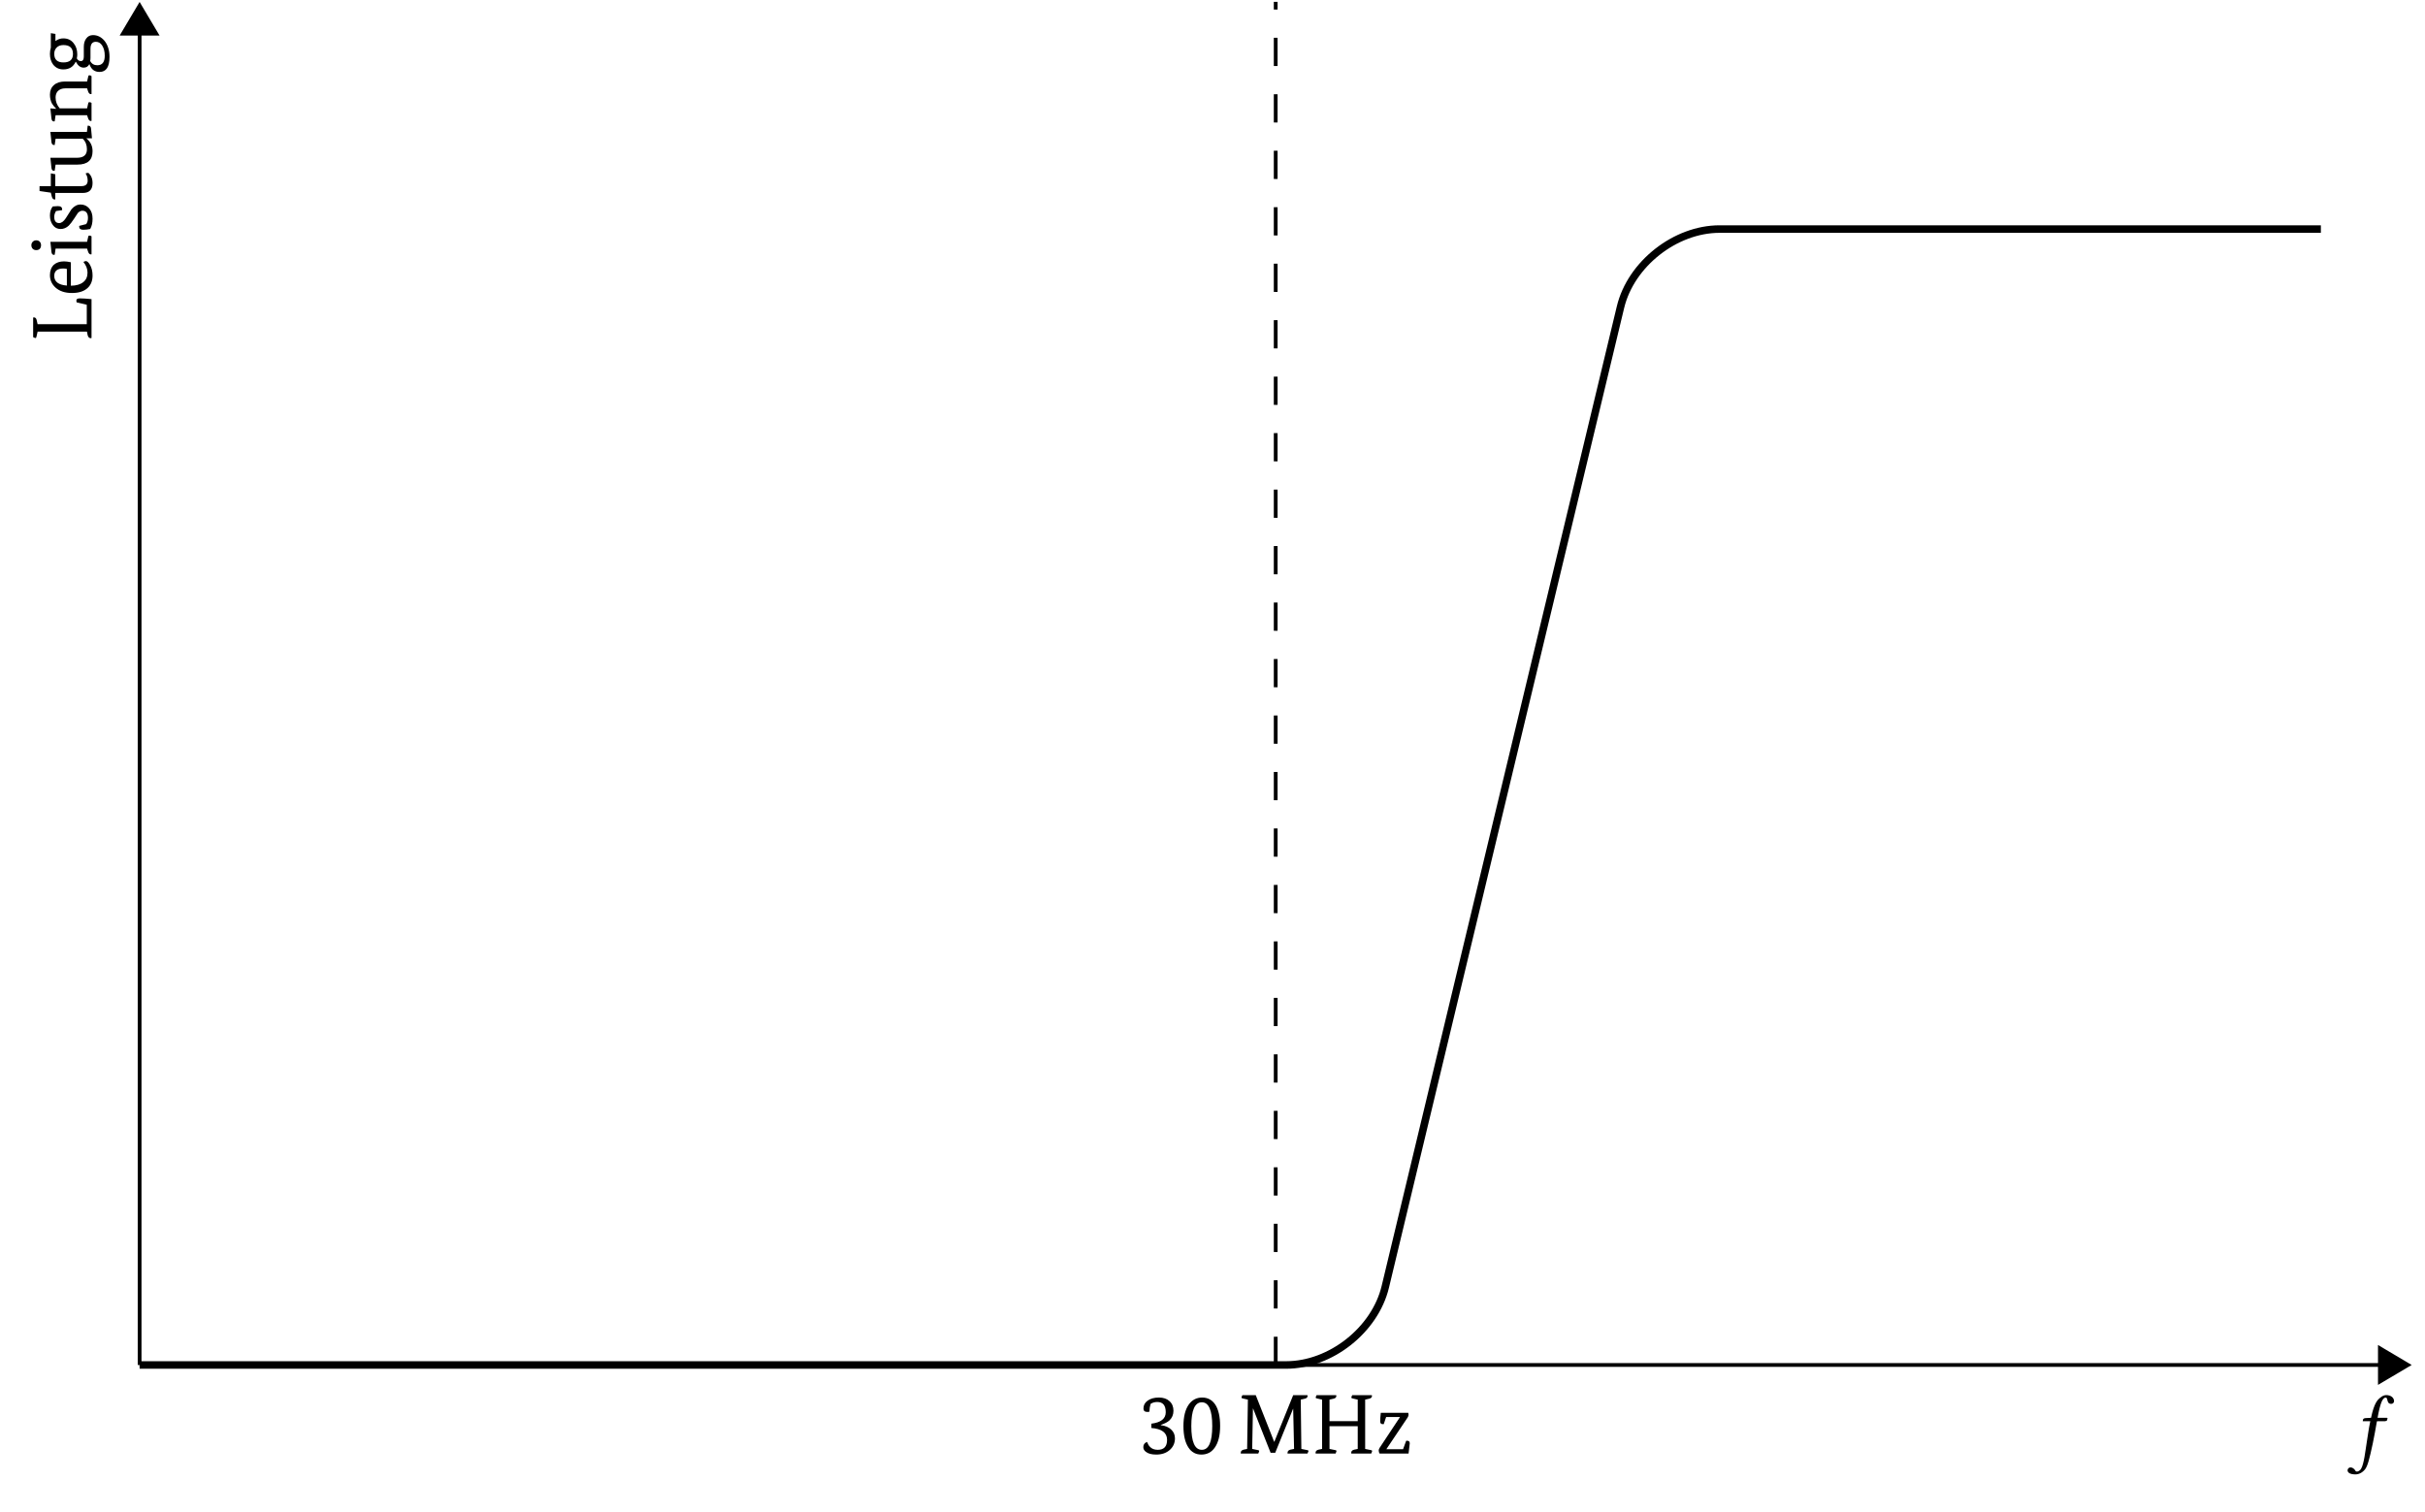
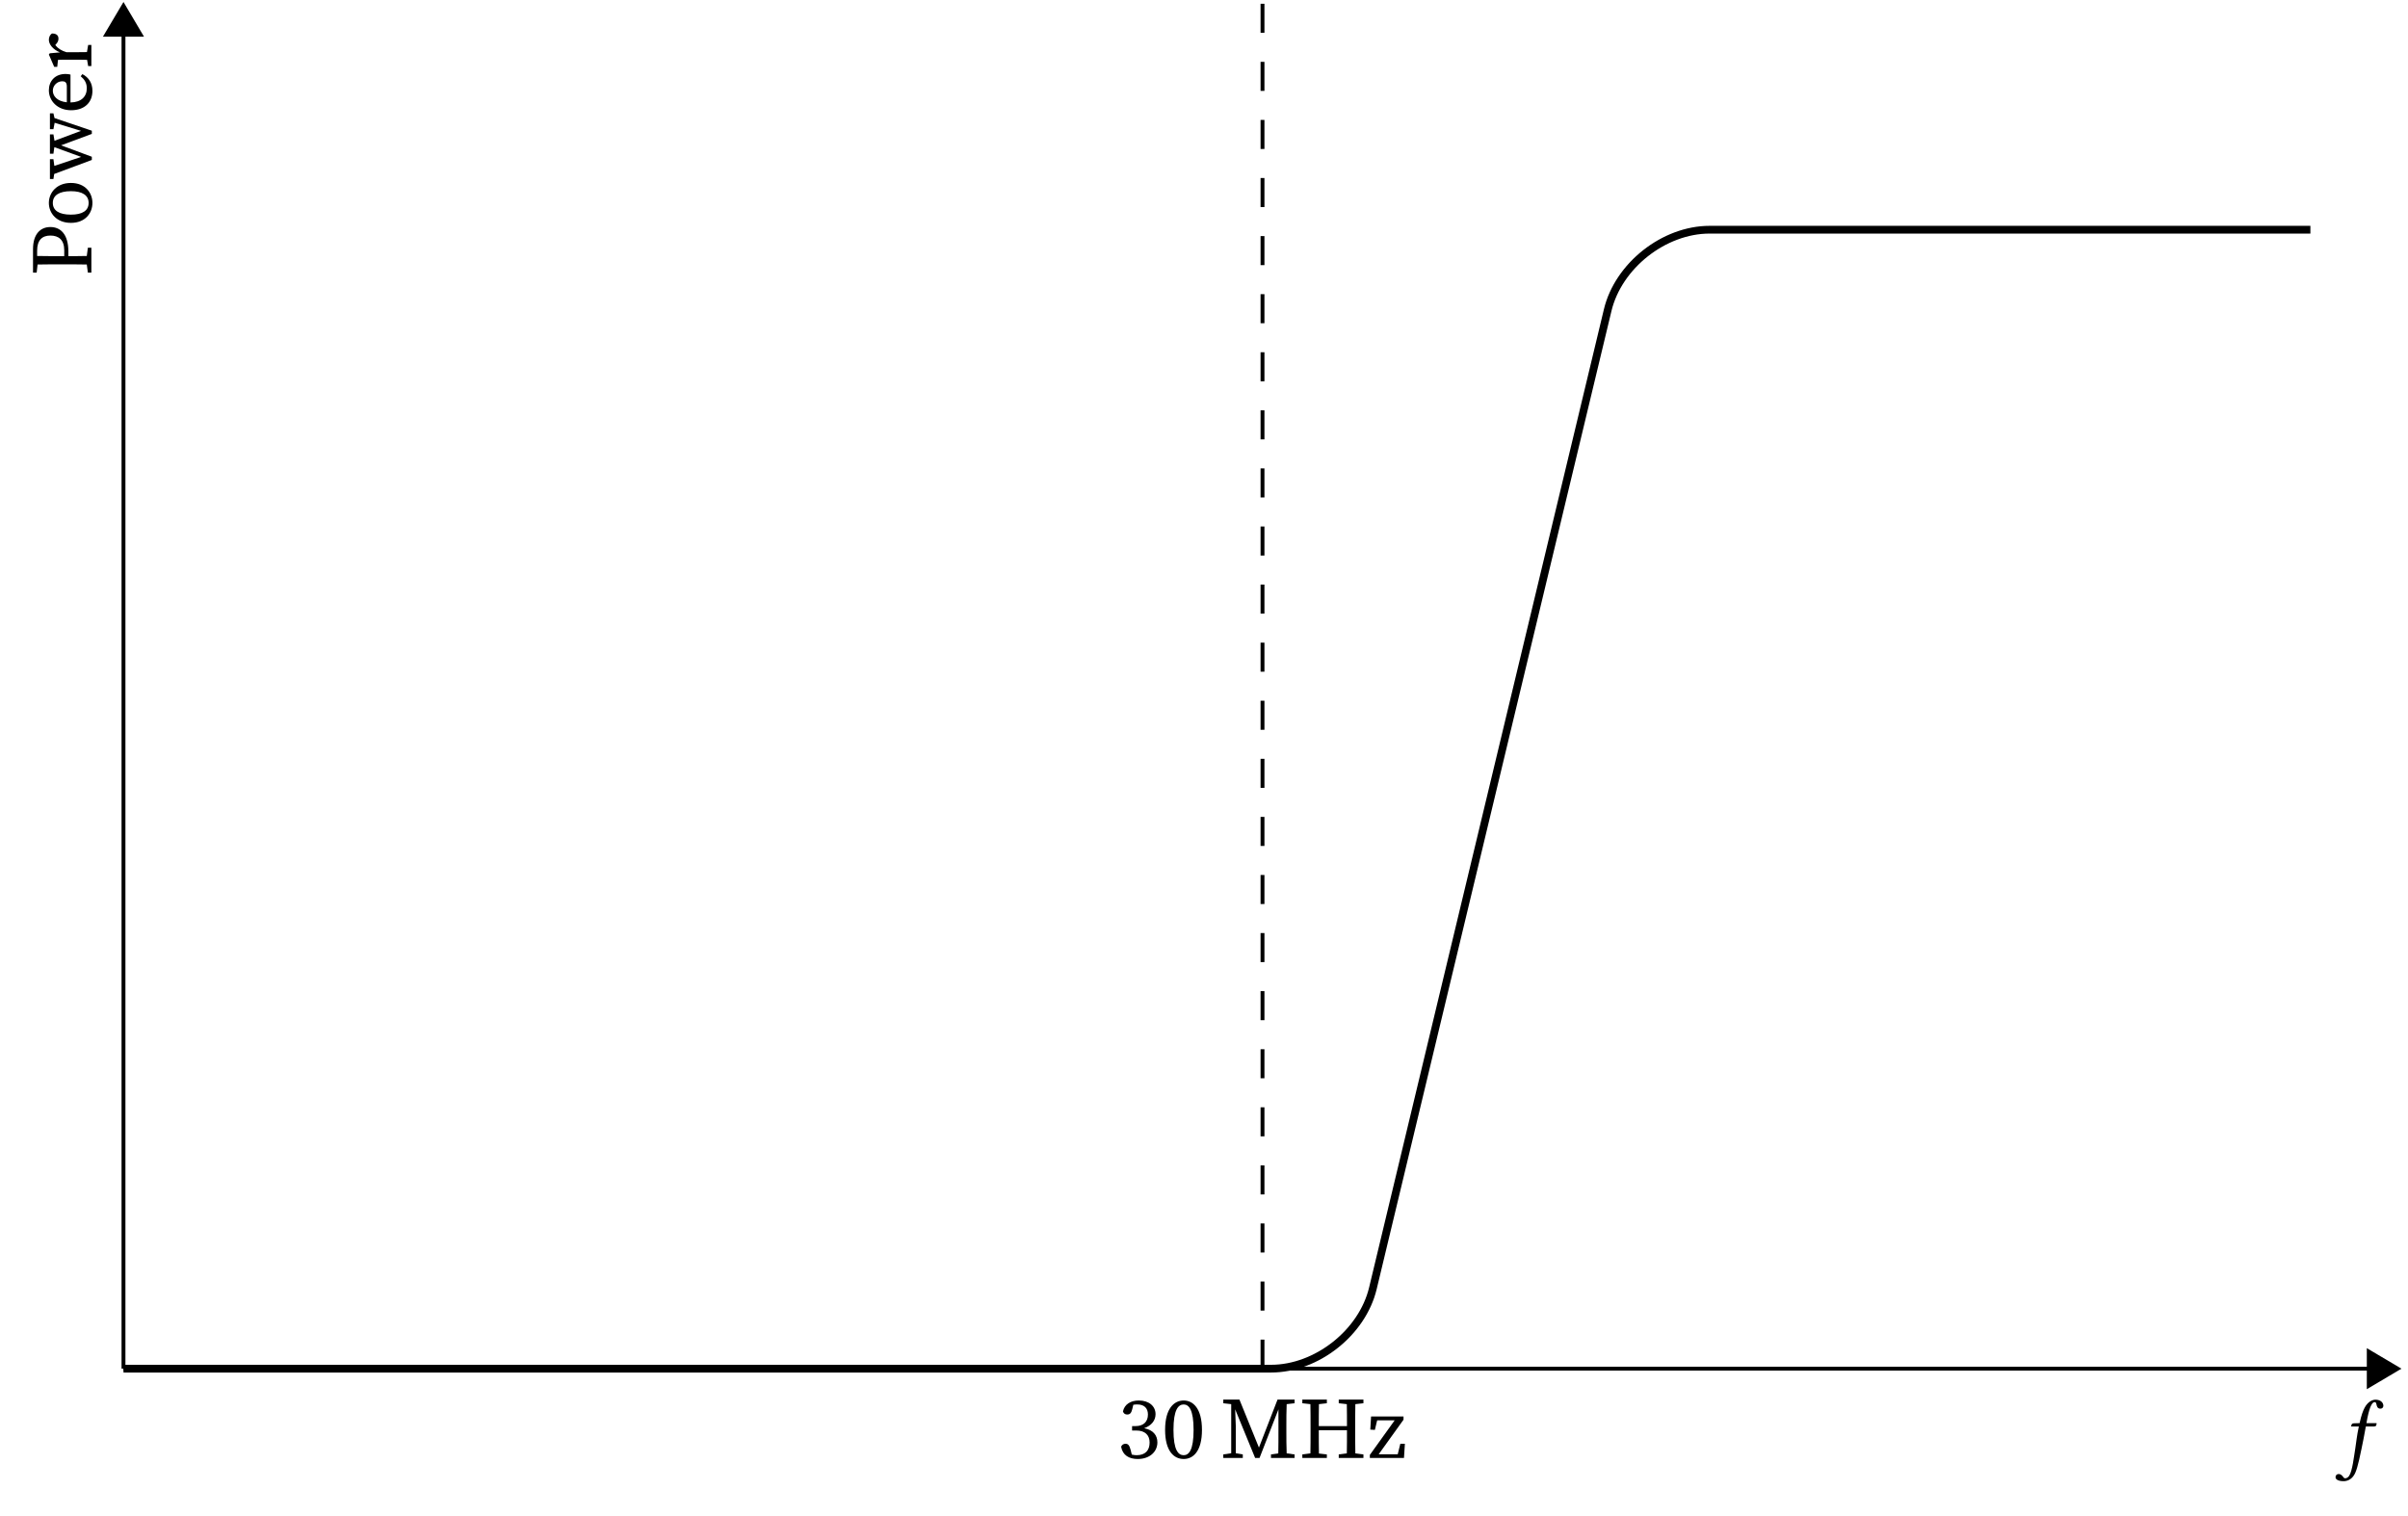
- <svg xmlns="http://www.w3.org/2000/svg" xmlns:xlink="http://www.w3.org/1999/xlink" width="255.118pt" height="159.048pt" viewBox="0 0 255.118 159.048" version="1.2">
+ <svg xmlns="http://www.w3.org/2000/svg" xmlns:xlink="http://www.w3.org/1999/xlink" width="246.947" height="155.442" viewBox="0 0 246.947 155.442">
  <defs>
    <g>
-       <symbol overflow="visible" id="glyph0-0">
-         <path style="stroke:none;" d="M 0 0 L 4.453 0 L 4.453 -6.219 L 0 -6.219 Z M 0.719 -0.453 L 2.234 -2.703 L 3.734 -0.453 Z M 0.453 -5.375 L 1.953 -3.109 L 0.453 -0.844 Z M 2.5 -3.109 L 4.016 -5.375 L 4.016 -0.844 Z M 2.234 -3.516 L 0.719 -5.766 L 3.734 -5.766 Z M 2.234 -3.516 " />
-       </symbol>
-       <symbol overflow="visible" id="glyph0-1">
-         <path style="stroke:none;" d="M 1.578 1.562 C 1.484 1.703 1.297 1.828 1.172 1.828 C 1.047 1.828 1 1.766 0.953 1.672 C 0.875 1.562 0.703 1.391 0.5 1.391 C 0.266 1.391 0.172 1.562 0.172 1.703 C 0.172 1.906 0.391 2.125 1 2.125 C 1.359 2.125 1.75 1.938 2.031 1.562 C 2.281 1.219 2.469 0.531 2.828 -1.156 C 2.969 -1.859 3.109 -2.578 3.234 -3.328 L 3.266 -3.469 L 4.094 -3.469 C 4.172 -3.469 4.312 -3.516 4.328 -3.578 C 4.328 -3.578 4.375 -3.766 4.375 -3.781 C 4.375 -3.797 4.359 -3.828 4.312 -3.828 L 3.328 -3.828 L 3.422 -4.328 C 3.562 -5 3.688 -5.391 3.812 -5.641 C 3.953 -5.891 4.062 -5.953 4.172 -5.953 C 4.297 -5.953 4.312 -5.875 4.359 -5.703 C 4.391 -5.516 4.469 -5.297 4.75 -5.297 C 5 -5.297 5.062 -5.5 5.062 -5.578 C 5.062 -5.906 4.781 -6.219 4.234 -6.219 C 4.047 -6.219 3.812 -6.125 3.641 -5.969 C 3.344 -5.75 2.969 -5.406 2.641 -3.828 L 2.047 -3.797 C 1.891 -3.781 1.812 -3.719 1.797 -3.641 C 1.797 -3.609 1.766 -3.516 1.766 -3.484 C 1.766 -3.469 1.781 -3.469 1.812 -3.469 L 2.562 -3.469 C 2.344 -2.453 2.312 -1.922 2.188 -1.25 C 2.047 -0.406 1.906 1.047 1.578 1.562 Z M 1.578 1.562 " />
-       </symbol>
-       <symbol overflow="visible" id="glyph1-0">
-         <path style="stroke:none;" d="M 0 -0.453 L -6.234 -0.453 L -6.234 -4.797 L 0 -4.797 Z M -0.453 -0.891 L -0.453 -4.344 L -5.797 -4.344 L -5.797 -0.891 Z M -0.453 -0.891 " />
-       </symbol>
-       <symbol overflow="visible" id="glyph1-1">
-         <path style="stroke:none;" d="M 0 -0.422 C -0.02 -0.41 -0.047 -0.406 -0.078 -0.406 C -0.242 -0.406 -0.352 -0.508 -0.406 -0.719 L -0.484 -1.094 L -5.672 -1.094 L -5.797 -0.547 C -5.816 -0.461 -5.848 -0.422 -5.891 -0.422 C -5.941 -0.422 -6.023 -0.453 -6.141 -0.516 L -6.141 -2.578 C -6.117 -2.586 -6.094 -2.594 -6.062 -2.594 C -5.906 -2.594 -5.805 -2.488 -5.766 -2.281 L -5.672 -1.875 L -0.5 -1.875 L -0.5 -3.922 L -1.562 -4.172 C -1.582 -4.223 -1.594 -4.289 -1.594 -4.375 C -1.594 -4.52 -1.473 -4.594 -1.234 -4.594 C -0.93 -4.594 -0.52 -4.566 0 -4.516 Z M 0 -0.422 " />
-       </symbol>
-       <symbol overflow="visible" id="glyph1-2">
-         <path style="stroke:none;" d="M -2.172 -1.156 C -1.609 -1.164 -1.176 -1.289 -0.875 -1.531 C -0.57 -1.77 -0.422 -2.102 -0.422 -2.531 C -0.422 -2.926 -0.562 -3.297 -0.844 -3.641 C -0.801 -3.703 -0.719 -3.738 -0.594 -3.75 C -0.457 -3.75 -0.312 -3.613 -0.156 -3.344 C 0.02 -3.031 0.109 -2.66 0.109 -2.234 C 0.109 -1.691 -0.055 -1.258 -0.391 -0.938 C -0.773 -0.57 -1.332 -0.391 -2.062 -0.391 C -2.789 -0.391 -3.367 -0.582 -3.797 -0.969 C -4.18 -1.32 -4.375 -1.754 -4.375 -2.266 C -4.375 -2.734 -4.238 -3.098 -3.969 -3.359 C -3.695 -3.598 -3.336 -3.719 -2.891 -3.719 C -2.691 -3.719 -2.453 -3.688 -2.172 -3.625 Z M -3.922 -2.188 C -3.922 -1.582 -3.477 -1.242 -2.594 -1.172 L -2.594 -2.922 C -2.707 -2.953 -2.832 -2.969 -2.969 -2.969 C -3.602 -2.969 -3.922 -2.707 -3.922 -2.188 Z M -3.922 -2.188 " />
-       </symbol>
-       <symbol overflow="visible" id="glyph1-3">
-         <path style="stroke:none;" d="M -0.469 -0.906 L -3.781 -0.906 L -3.875 -0.266 C -3.895 -0.254 -3.922 -0.25 -3.953 -0.25 C -4.109 -0.25 -4.195 -0.359 -4.219 -0.578 L -4.328 -1.625 L -0.469 -1.625 L -0.344 -2.172 C -0.332 -2.242 -0.297 -2.281 -0.234 -2.281 C -0.148 -2.281 -0.07 -2.254 0 -2.203 L 0 -0.312 C -0.02 -0.301 -0.039 -0.297 -0.062 -0.297 C -0.195 -0.297 -0.297 -0.391 -0.359 -0.578 Z M -5.812 -0.75 C -5.969 -0.75 -6.094 -0.797 -6.188 -0.891 C -6.281 -0.992 -6.328 -1.117 -6.328 -1.266 C -6.328 -1.41 -6.281 -1.531 -6.188 -1.625 C -6.094 -1.727 -5.969 -1.781 -5.812 -1.781 C -5.656 -1.781 -5.531 -1.727 -5.438 -1.625 C -5.352 -1.531 -5.312 -1.41 -5.312 -1.266 C -5.312 -1.117 -5.352 -0.992 -5.438 -0.891 C -5.531 -0.797 -5.656 -0.75 -5.812 -0.75 Z M -5.812 -0.75 " />
-       </symbol>
-       <symbol overflow="visible" id="glyph1-4">
-         <path style="stroke:none;" d="M -0.562 -1 C -0.438 -1.176 -0.375 -1.391 -0.375 -1.641 C -0.375 -2.148 -0.57 -2.406 -0.969 -2.406 C -1.125 -2.406 -1.281 -2.328 -1.438 -2.172 C -1.52 -2.066 -1.648 -1.867 -1.828 -1.578 C -2.055 -1.234 -2.242 -0.988 -2.391 -0.844 C -2.648 -0.602 -2.938 -0.484 -3.25 -0.484 C -3.594 -0.484 -3.863 -0.617 -4.062 -0.891 C -4.27 -1.16 -4.375 -1.5 -4.375 -1.906 C -4.375 -2.301 -4.273 -2.617 -4.078 -2.859 C -3.848 -2.879 -3.664 -2.891 -3.531 -2.891 C -3.238 -2.891 -3.094 -2.781 -3.094 -2.562 C -3.094 -2.531 -3.094 -2.5 -3.094 -2.469 L -3.734 -2.375 C -3.859 -2.176 -3.922 -1.973 -3.922 -1.766 C -3.922 -1.328 -3.75 -1.109 -3.406 -1.109 C -3.164 -1.109 -2.93 -1.281 -2.703 -1.625 C -2.504 -1.938 -2.305 -2.25 -2.109 -2.562 C -1.828 -2.895 -1.508 -3.062 -1.156 -3.062 C -0.789 -3.062 -0.488 -2.926 -0.25 -2.656 C -0.008 -2.383 0.109 -2.02 0.109 -1.562 C 0.109 -1.125 0.023 -0.766 -0.141 -0.484 C -0.41 -0.43 -0.656 -0.406 -0.875 -0.406 C -1.156 -0.406 -1.297 -0.516 -1.297 -0.734 C -1.297 -0.766 -1.297 -0.789 -1.297 -0.812 Z M -0.562 -1 " />
-       </symbol>
-       <symbol overflow="visible" id="glyph1-5">
-         <path style="stroke:none;" d="M -4.281 -0.859 L -5.469 -1.031 L -5.469 -1.547 L -4.281 -1.547 L -4.281 -2.891 L -3.812 -2.797 L -3.812 -1.547 L -1.062 -1.547 C -0.625 -1.547 -0.406 -1.738 -0.406 -2.125 C -0.406 -2.426 -0.477 -2.676 -0.625 -2.875 C -0.57 -2.914 -0.488 -2.938 -0.375 -2.938 C -0.301 -2.938 -0.211 -2.852 -0.109 -2.688 C 0.035 -2.469 0.109 -2.195 0.109 -1.875 C 0.109 -1.176 -0.234 -0.828 -0.922 -0.828 L -3.812 -0.828 L -3.812 -0.156 C -3.832 -0.145 -3.852 -0.141 -3.875 -0.141 C -4.02 -0.141 -4.117 -0.234 -4.172 -0.422 Z M -4.281 -0.859 " />
-       </symbol>
-       <symbol overflow="visible" id="glyph1-6">
-         <path style="stroke:none;" d="M -3.781 -0.781 L -3.875 -0.141 C -3.895 -0.129 -3.922 -0.125 -3.953 -0.125 C -4.109 -0.125 -4.195 -0.234 -4.219 -0.453 L -4.328 -1.5 L -1.531 -1.5 C -0.832 -1.5 -0.484 -1.797 -0.484 -2.391 C -0.484 -2.848 -0.629 -3.219 -0.922 -3.5 L -3.781 -3.5 L -3.875 -2.844 C -3.895 -2.844 -3.922 -2.844 -3.953 -2.844 C -4.109 -2.844 -4.195 -2.953 -4.219 -3.172 L -4.328 -4.219 L -0.484 -4.219 L -0.406 -4.875 C -0.375 -4.875 -0.348 -4.875 -0.328 -4.875 C -0.16 -4.875 -0.066 -4.766 -0.047 -4.547 L 0.047 -3.547 L -0.531 -3.547 L -0.531 -3.531 C -0.102 -3.188 0.109 -2.738 0.109 -2.188 C 0.109 -1.25 -0.422 -0.781 -1.484 -0.781 Z M -3.781 -0.781 " />
-       </symbol>
-       <symbol overflow="visible" id="glyph1-7">
-         <path style="stroke:none;" d="M -0.469 -0.906 L -3.781 -0.906 L -3.875 -0.266 C -3.895 -0.254 -3.922 -0.25 -3.953 -0.25 C -4.109 -0.25 -4.195 -0.359 -4.219 -0.578 L -4.328 -1.625 L -3.734 -1.578 L -3.734 -1.609 C -3.93 -1.805 -4.07 -1.977 -4.156 -2.125 C -4.301 -2.395 -4.375 -2.711 -4.375 -3.078 C -4.375 -3.504 -4.234 -3.836 -3.953 -4.078 C -3.68 -4.328 -3.289 -4.453 -2.781 -4.453 L -0.469 -4.453 L -0.344 -4.984 C -0.332 -5.066 -0.297 -5.109 -0.234 -5.109 C -0.148 -5.109 -0.07 -5.078 0 -5.016 L 0 -3.141 C -0.02 -3.129 -0.039 -3.125 -0.062 -3.125 C -0.195 -3.125 -0.297 -3.219 -0.359 -3.406 L -0.469 -3.734 L -2.75 -3.734 C -3.102 -3.734 -3.375 -3.629 -3.562 -3.422 C -3.707 -3.254 -3.781 -3.035 -3.781 -2.766 C -3.781 -2.336 -3.633 -1.957 -3.344 -1.625 L -0.469 -1.625 L -0.344 -2.172 C -0.332 -2.242 -0.297 -2.281 -0.234 -2.281 C -0.148 -2.281 -0.07 -2.254 0 -2.203 L 0 -0.312 C -0.02 -0.301 -0.039 -0.297 -0.062 -0.297 C -0.195 -0.297 -0.297 -0.391 -0.359 -0.578 Z M -0.469 -0.906 " />
-       </symbol>
-       <symbol overflow="visible" id="glyph1-8">
-         <path style="stroke:none;" d="M -2.969 -0.484 C -3.406 -0.484 -3.758 -0.648 -4.031 -0.984 C -4.258 -1.285 -4.375 -1.66 -4.375 -2.109 C -4.375 -2.348 -4.344 -2.57 -4.281 -2.781 L -4.281 -4.297 L -3.797 -4.219 L -3.797 -3.469 C -3.547 -3.656 -3.27 -3.75 -2.969 -3.75 C -2.508 -3.75 -2.148 -3.582 -1.891 -3.25 C -1.629 -2.938 -1.5 -2.539 -1.5 -2.062 C -1.5 -1.926 -1.516 -1.785 -1.547 -1.641 C -1.441 -1.453 -1.301 -1.359 -1.125 -1.359 C -0.914 -1.359 -0.812 -1.516 -0.812 -1.828 L -0.812 -2.844 C -0.812 -3.227 -0.723 -3.531 -0.547 -3.75 C -0.379 -3.977 -0.145 -4.094 0.156 -4.094 C 0.625 -4.094 1.023 -3.895 1.359 -3.5 C 1.711 -3.062 1.891 -2.492 1.891 -1.797 C 1.891 -0.742 1.539 -0.219 0.844 -0.219 C 0.32 -0.219 -0.031 -0.488 -0.219 -1.031 L -0.234 -1.031 C -0.359 -0.789 -0.555 -0.672 -0.828 -0.672 C -1.16 -0.672 -1.43 -0.875 -1.641 -1.281 L -1.672 -1.281 C -1.922 -0.75 -2.352 -0.484 -2.969 -0.484 Z M -1.953 -2.109 C -1.953 -2.734 -2.285 -3.047 -2.953 -3.047 C -3.266 -3.047 -3.504 -2.957 -3.672 -2.781 C -3.836 -2.613 -3.922 -2.395 -3.922 -2.125 C -3.922 -1.52 -3.598 -1.219 -2.953 -1.219 C -2.285 -1.219 -1.953 -1.516 -1.953 -2.109 Z M -0.109 -1.719 C -0.109 -1.594 -0.117 -1.477 -0.141 -1.375 C 0.016 -1.07 0.266 -0.922 0.609 -0.922 C 1.129 -0.922 1.391 -1.254 1.391 -1.922 C 1.391 -2.367 1.297 -2.734 1.109 -3.016 C 0.941 -3.266 0.723 -3.391 0.453 -3.391 C 0.078 -3.391 -0.109 -3.145 -0.109 -2.656 Z M -0.109 -1.719 " />
-       </symbol>
-       <symbol overflow="visible" id="glyph2-0">
-         <path style="stroke:none;" d="M 0.453 0 L 0.453 -6.234 L 4.797 -6.234 L 4.797 0 Z M 0.891 -0.453 L 4.344 -0.453 L 4.344 -5.797 L 0.891 -5.797 Z M 0.891 -0.453 " />
-       </symbol>
-       <symbol overflow="visible" id="glyph2-1">
-         <path style="stroke:none;" d="M 1.375 -3.141 C 2.383 -3.266 2.891 -3.664 2.891 -4.344 C 2.891 -5.062 2.594 -5.422 2 -5.422 C 1.719 -5.422 1.484 -5.352 1.297 -5.219 C 1.223 -4.977 1.18 -4.707 1.172 -4.406 C 1.098 -4.383 1.031 -4.375 0.969 -4.375 C 0.688 -4.375 0.547 -4.492 0.547 -4.734 C 0.547 -5.078 0.691 -5.352 0.984 -5.562 C 1.285 -5.781 1.68 -5.891 2.172 -5.891 C 2.641 -5.891 3.008 -5.766 3.281 -5.516 C 3.562 -5.266 3.703 -4.926 3.703 -4.5 C 3.703 -4.094 3.562 -3.754 3.281 -3.484 C 3.082 -3.305 2.781 -3.148 2.375 -3.016 L 2.375 -2.984 C 2.852 -2.922 3.219 -2.766 3.469 -2.516 C 3.727 -2.273 3.859 -1.969 3.859 -1.594 C 3.859 -1.102 3.676 -0.695 3.312 -0.375 C 2.945 -0.051 2.473 0.109 1.891 0.109 C 1.41 0.109 1.051 0.016 0.812 -0.172 C 0.625 -0.305 0.531 -0.473 0.531 -0.672 C 0.531 -0.941 0.66 -1.125 0.922 -1.219 C 1.016 -0.988 1.113 -0.82 1.219 -0.719 C 1.414 -0.5 1.691 -0.391 2.047 -0.391 C 2.703 -0.391 3.031 -0.738 3.031 -1.438 C 3.031 -2.188 2.477 -2.602 1.375 -2.688 Z M 1.375 -3.141 " />
-       </symbol>
-       <symbol overflow="visible" id="glyph2-2">
-         <path style="stroke:none;" d="M 2.234 -0.391 C 2.961 -0.391 3.328 -1.223 3.328 -2.891 C 3.328 -4.555 2.961 -5.391 2.234 -5.391 C 1.492 -5.391 1.125 -4.555 1.125 -2.891 C 1.125 -1.223 1.492 -0.391 2.234 -0.391 Z M 2.188 0.109 C 1.602 0.109 1.148 -0.133 0.828 -0.625 C 0.473 -1.156 0.297 -1.91 0.297 -2.891 C 0.297 -3.867 0.484 -4.625 0.859 -5.156 C 1.211 -5.645 1.68 -5.891 2.266 -5.891 C 2.848 -5.891 3.305 -5.645 3.641 -5.156 C 3.984 -4.633 4.156 -3.879 4.156 -2.891 C 4.156 -1.91 3.969 -1.156 3.594 -0.625 C 3.25 -0.133 2.781 0.109 2.188 0.109 Z M 2.188 0.109 " />
-       </symbol>
-       <symbol overflow="visible" id="glyph2-3">
-         <path style="stroke:none;" d="M 6 -0.484 L 5.906 -4.703 L 5.891 -4.703 L 4.016 -0.078 L 3.531 -0.078 L 1.688 -4.734 L 1.672 -4.734 L 1.594 -0.484 L 2.203 -0.359 C 2.285 -0.348 2.328 -0.316 2.328 -0.266 C 2.328 -0.234 2.297 -0.145 2.234 0 L 0.391 0 C 0.391 -0.02 0.391 -0.047 0.391 -0.078 C 0.391 -0.242 0.488 -0.352 0.688 -0.406 L 1.062 -0.484 L 1.141 -5.672 L 0.594 -5.797 C 0.508 -5.816 0.469 -5.848 0.469 -5.891 C 0.469 -5.941 0.5 -6.023 0.562 -6.141 L 1.969 -6.141 L 3.906 -1.234 L 3.922 -1.234 L 5.906 -6.141 L 7.406 -6.141 C 7.414 -6.117 7.422 -6.094 7.422 -6.062 C 7.422 -5.906 7.316 -5.805 7.109 -5.766 L 6.703 -5.672 L 6.766 -0.484 L 7.391 -0.359 C 7.473 -0.348 7.516 -0.316 7.516 -0.266 C 7.516 -0.234 7.477 -0.145 7.406 0 L 5.312 0 C 5.312 -0.02 5.312 -0.047 5.312 -0.078 C 5.312 -0.242 5.41 -0.352 5.609 -0.406 Z M 6 -0.484 " />
-       </symbol>
-       <symbol overflow="visible" id="glyph2-4">
-         <path style="stroke:none;" d="M 2.578 -6.141 C 2.586 -6.117 2.594 -6.094 2.594 -6.062 C 2.594 -5.906 2.488 -5.805 2.281 -5.766 L 1.875 -5.672 L 1.875 -3.406 L 4.844 -3.406 L 4.844 -5.672 L 4.297 -5.797 C 4.211 -5.816 4.172 -5.848 4.172 -5.891 C 4.172 -5.941 4.203 -6.023 4.266 -6.141 L 6.328 -6.141 C 6.336 -6.117 6.344 -6.094 6.344 -6.062 C 6.344 -5.906 6.238 -5.805 6.031 -5.766 L 5.625 -5.672 L 5.625 -0.484 L 6.234 -0.359 C 6.316 -0.348 6.359 -0.316 6.359 -0.266 C 6.359 -0.234 6.328 -0.145 6.266 0 L 4.172 0 C 4.16 -0.02 4.156 -0.047 4.156 -0.078 C 4.156 -0.242 4.258 -0.352 4.469 -0.406 L 4.844 -0.484 L 4.844 -2.875 L 1.875 -2.875 L 1.875 -0.484 L 2.484 -0.359 C 2.566 -0.348 2.609 -0.316 2.609 -0.266 C 2.609 -0.234 2.578 -0.145 2.516 0 L 0.422 0 C 0.41 -0.02 0.406 -0.047 0.406 -0.078 C 0.406 -0.242 0.508 -0.352 0.719 -0.406 L 1.094 -0.484 L 1.094 -5.672 L 0.547 -5.797 C 0.461 -5.816 0.422 -5.848 0.422 -5.891 C 0.422 -5.941 0.453 -6.023 0.516 -6.141 Z M 2.578 -6.141 " />
-       </symbol>
-       <symbol overflow="visible" id="glyph2-5">
-         <path style="stroke:none;" d="M 0.469 -3.391 C 0.469 -3.609 0.488 -3.906 0.531 -4.281 L 3.422 -4.281 C 3.441 -4.219 3.453 -4.156 3.453 -4.094 C 3.453 -4 3.422 -3.898 3.359 -3.797 L 1.125 -0.469 L 1.125 -0.453 L 2.875 -0.453 L 3.203 -1.344 C 3.254 -1.344 3.297 -1.344 3.328 -1.344 C 3.492 -1.344 3.578 -1.25 3.578 -1.062 C 3.578 -1.008 3.535 -0.656 3.453 0 L 0.406 0 C 0.344 -0.094 0.312 -0.203 0.312 -0.328 C 0.312 -0.41 0.344 -0.5 0.406 -0.594 L 2.547 -3.828 L 2.547 -3.844 L 1.094 -3.844 L 0.844 -3.094 C 0.789 -3.094 0.75 -3.094 0.719 -3.094 C 0.551 -3.094 0.469 -3.191 0.469 -3.391 Z M 0.469 -3.391 " />
-       </symbol>
+       <g id="glyph-0-0">
+         <path d="M 1.578 1.562 C 1.484 1.719 1.312 1.828 1.172 1.828 C 1.047 1.828 1.016 1.766 0.953 1.688 C 0.875 1.562 0.703 1.391 0.516 1.391 C 0.266 1.391 0.172 1.562 0.172 1.719 C 0.172 1.906 0.391 2.125 1 2.125 C 1.375 2.125 1.766 1.953 2.031 1.562 C 2.281 1.219 2.484 0.531 2.828 -1.156 C 2.969 -1.859 3.125 -2.578 3.25 -3.328 L 3.281 -3.484 L 4.109 -3.484 C 4.188 -3.484 4.328 -3.516 4.344 -3.594 C 4.344 -3.594 4.391 -3.781 4.391 -3.797 C 4.391 -3.812 4.375 -3.828 4.328 -3.828 L 3.344 -3.828 L 3.438 -4.344 C 3.578 -5.016 3.703 -5.422 3.828 -5.656 C 3.953 -5.906 4.078 -5.984 4.188 -5.984 C 4.312 -5.984 4.328 -5.906 4.375 -5.734 C 4.406 -5.547 4.484 -5.312 4.766 -5.312 C 5.016 -5.312 5.078 -5.516 5.078 -5.594 C 5.078 -5.938 4.797 -6.234 4.25 -6.234 C 4.062 -6.234 3.828 -6.141 3.641 -6 C 3.359 -5.766 2.984 -5.422 2.641 -3.828 L 2.062 -3.812 C 1.891 -3.797 1.828 -3.734 1.812 -3.656 C 1.797 -3.625 1.766 -3.516 1.766 -3.5 C 1.766 -3.484 1.781 -3.484 1.812 -3.484 L 2.562 -3.484 C 2.344 -2.469 2.312 -1.938 2.203 -1.266 C 2.062 -0.406 1.906 1.047 1.578 1.562 Z M 1.578 1.562 " />
+       </g>
+       <g id="glyph-1-0">
+         <path d="M -2.766 -1.234 C -2 -1.234 -1.219 -1.234 -0.469 -1.219 L -0.359 -0.391 L 0 -0.391 L 0 -2.938 L -0.359 -2.938 L -0.469 -2.094 C -1.109 -2.078 -1.719 -2.078 -2.359 -2.078 L -2.359 -2.547 C -2.359 -4.375 -3.203 -5.062 -4.203 -5.062 C -5.25 -5.062 -5.984 -4.312 -5.984 -2.797 L -5.984 -0.391 L -5.609 -0.391 L -5.516 -1.219 C -4.75 -1.234 -3.984 -1.234 -3.203 -1.234 Z M -5.562 -2.641 C -5.562 -3.703 -5.062 -4.188 -4.203 -4.188 C -3.359 -4.188 -2.781 -3.75 -2.781 -2.672 L -2.781 -2.078 L -3.203 -2.078 C -4 -2.078 -4.797 -2.078 -5.562 -2.094 Z M -5.562 -2.641 " />
+       </g>
+       <g id="glyph-1-1">
+         <path d="M 0.109 -2.453 C 0.109 -3.484 -0.625 -4.5 -2.094 -4.5 C -3.578 -4.5 -4.359 -3.484 -4.359 -2.453 C -4.359 -1.406 -3.578 -0.406 -2.094 -0.406 C -0.625 -0.406 0.109 -1.406 0.109 -2.453 Z M -0.281 -2.453 C -0.281 -1.672 -0.906 -1.25 -2.094 -1.25 C -3.312 -1.25 -3.953 -1.672 -3.953 -2.453 C -3.953 -3.219 -3.312 -3.656 -2.094 -3.656 C -0.906 -3.656 -0.281 -3.219 -0.281 -2.453 Z M -0.281 -2.453 " />
+       </g>
+       <g id="glyph-1-2">
+         <path d="M -3.891 -5.109 L -3.766 -5.766 L -1.062 -4.938 L -3.781 -3.922 L -3.891 -4.578 L -4.25 -4.578 L -4.25 -2.594 L -3.891 -2.594 L -3.797 -3.266 L -1.047 -2.266 L -3.797 -1.344 L -3.891 -2.031 L -4.25 -2.031 L -4.25 0 L -3.891 0 L -3.812 -0.516 L 0.047 -1.953 L 0.047 -2.281 L -3.109 -3.453 L 0.047 -4.625 L 0.047 -4.953 L -3.781 -6.25 L -3.891 -6.734 L -4.25 -6.734 L -4.25 -5.109 Z M -3.891 -5.109 " />
+       </g>
+       <g id="glyph-1-3">
+         <path d="M -3.953 -2.406 C -3.953 -2.953 -3.5 -3.375 -2.984 -3.375 C -2.719 -3.375 -2.516 -3.281 -2.516 -2.844 L -2.516 -1.219 C -3.562 -1.328 -3.953 -1.906 -3.953 -2.406 Z M -4.359 -2.453 C -4.359 -1.344 -3.453 -0.406 -2.078 -0.406 C -0.719 -0.406 0.109 -1.188 0.109 -2.391 C 0.109 -3.203 -0.281 -3.781 -0.922 -4.109 L -1.094 -3.891 C -0.719 -3.578 -0.469 -3.219 -0.469 -2.656 C -0.469 -1.797 -1.047 -1.219 -2.141 -1.203 L -2.141 -4.062 C -2.266 -4.094 -2.438 -4.125 -2.641 -4.125 C -3.734 -4.125 -4.359 -3.391 -4.359 -2.453 Z M -4.359 -2.453 " />
+       </g>
+       <g id="glyph-1-4">
+         <path d="M 0 -0.375 L 0 -2.547 L -0.328 -2.547 L -0.453 -1.812 C -0.906 -1.812 -1.484 -1.797 -1.875 -1.797 L -2.547 -1.797 C -3.062 -1.953 -3.438 -2.188 -3.703 -2.531 L -3.609 -2.641 C -3.453 -2.812 -3.375 -2.984 -3.375 -3.188 C -3.375 -3.547 -3.609 -3.719 -4.031 -3.719 C -4.234 -3.609 -4.359 -3.344 -4.359 -3.078 C -4.359 -2.594 -3.938 -2.078 -3.219 -1.781 L -4.266 -1.688 L -4.359 -1.562 L -3.812 -0.297 L -3.5 -0.297 L -3.422 -1.016 C -3.062 -1.031 -2.797 -1.031 -2.312 -1.031 L -1.875 -1.031 C -1.469 -1.031 -0.891 -1.031 -0.438 -1.016 L -0.328 -0.375 Z M 0 -0.375 " />
+       </g>
+       <g id="glyph-2-0">
+         <path d="M 1.453 -3.266 L 1.453 -2.812 L 1.875 -2.812 C 2.781 -2.812 3.25 -2.344 3.25 -1.578 C 3.25 -0.766 2.797 -0.281 1.922 -0.281 C 1.781 -0.281 1.625 -0.297 1.422 -0.344 L 1.312 -0.797 C 1.188 -1.25 1.078 -1.453 0.781 -1.453 C 0.578 -1.453 0.422 -1.359 0.328 -1.156 C 0.484 -0.266 1.156 0.109 2.031 0.109 C 3.25 0.109 4.047 -0.625 4.047 -1.594 C 4.047 -2.328 3.609 -2.875 2.688 -3.047 C 3.438 -3.312 3.859 -3.844 3.859 -4.484 C 3.859 -5.312 3.188 -5.891 2.141 -5.891 C 1.328 -5.891 0.672 -5.516 0.516 -4.766 C 0.594 -4.531 0.766 -4.453 0.953 -4.453 C 1.25 -4.453 1.375 -4.625 1.469 -5 L 1.578 -5.453 C 1.75 -5.484 1.875 -5.484 2 -5.484 C 2.688 -5.484 3.078 -5.109 3.078 -4.453 C 3.078 -3.703 2.609 -3.266 1.812 -3.266 Z M 1.453 -3.266 " />
+       </g>
+       <g id="glyph-2-1">
+         <path d="M 1.203 -2.875 C 1.203 -4.969 1.703 -5.484 2.25 -5.484 C 2.781 -5.484 3.266 -4.953 3.266 -2.875 C 3.266 -0.797 2.781 -0.281 2.25 -0.281 C 1.703 -0.281 1.203 -0.781 1.203 -2.875 Z M 2.25 -5.891 C 1.281 -5.891 0.344 -5.094 0.344 -2.875 C 0.344 -0.656 1.281 0.109 2.25 0.109 C 3.203 0.109 4.125 -0.656 4.125 -2.875 C 4.125 -5.094 3.203 -5.891 2.25 -5.891 Z M 2.25 -5.891 " />
+       </g>
+       <g id="glyph-2-2">
+         <path d="M 0.344 0 L 2.344 0 L 2.344 -0.359 L 1.625 -0.484 L 1.625 -3.297 L 1.562 -4.984 L 3.609 0 L 4.062 0 L 6 -4.984 L 6 -2.766 C 6 -2 6 -1.219 5.984 -0.469 L 5.234 -0.359 L 5.234 0 L 7.656 0 L 7.656 -0.359 L 6.844 -0.469 C 6.812 -1.234 6.812 -2 6.812 -2.766 L 6.812 -3.203 C 6.812 -3.984 6.812 -4.766 6.844 -5.516 L 7.656 -5.609 L 7.656 -5.984 L 5.906 -5.984 L 4 -1.062 L 2 -5.984 L 0.344 -5.984 L 0.344 -5.609 L 1.156 -5.516 L 1.156 -0.484 L 0.344 -0.359 Z M 0.344 0 " />
+       </g>
+       <g id="glyph-2-3">
+         <path d="M 1.234 -2.766 C 1.234 -2 1.234 -1.219 1.219 -0.469 L 0.391 -0.359 L 0.391 0 L 2.906 0 L 2.906 -0.359 L 2.094 -0.453 C 2.078 -1.188 2.078 -1.938 2.078 -2.844 L 4.969 -2.844 C 4.969 -2.016 4.969 -1.219 4.953 -0.469 L 4.125 -0.359 L 4.125 0 L 6.656 0 L 6.656 -0.359 L 5.828 -0.469 C 5.812 -1.234 5.812 -2 5.812 -2.766 L 5.812 -3.203 C 5.812 -3.984 5.812 -4.766 5.828 -5.516 L 6.656 -5.609 L 6.656 -5.984 L 4.125 -5.984 L 4.125 -5.609 L 4.953 -5.516 C 4.969 -4.797 4.969 -4.062 4.969 -3.266 L 2.078 -3.266 C 2.078 -3.984 2.078 -4.766 2.094 -5.516 L 2.906 -5.609 L 2.906 -5.984 L 0.391 -5.984 L 0.391 -5.609 L 1.219 -5.516 C 1.234 -4.75 1.234 -3.984 1.234 -3.203 Z M 1.234 -2.766 " />
+       </g>
+       <g id="glyph-2-4">
+         <path d="M 0.391 -4.25 L 0.312 -2.906 L 0.781 -2.875 L 1.016 -3.859 L 2.812 -3.859 L 0.266 -0.312 L 0.266 0 L 3.766 0 L 3.859 -1.453 L 3.391 -1.453 L 3.125 -0.375 L 1.172 -0.375 L 3.719 -3.922 L 3.719 -4.25 Z M 0.391 -4.25 " />
+       </g>
    </g>
-     <clipPath id="clip1">
-       <path d="M 250 141 L 253.922 141 L 253.922 146 L 250 146 Z M 250 141 " />
+     <clipPath id="clip-0">
+       <path clip-rule="nonzero" d="M 237 132 L 246.48 132 L 246.48 148 L 237 148 Z M 237 132 " />
    </clipPath>
-     <clipPath id="clip2">
-       <path d="M 244 136 L 253.922 136 L 253.922 151 L 244 151 Z M 244 136 " />
-     </clipPath>
-     <clipPath id="clip3">
-       <path d="M 3 12 L 253.922 12 L 253.922 155 L 3 155 Z M 3 12 " />
+     <clipPath id="clip-1">
+       <path clip-rule="nonzero" d="M 1 12 L 246.48 12 L 246.48 152 L 1 152 Z M 1 12 " />
    </clipPath>
  </defs>
-   <g id="surface1">
-     <path style="fill:none;stroke-width:0.399;stroke-linecap:butt;stroke-linejoin:miter;stroke:rgb(0%,0%,0%);stroke-opacity:1;stroke-miterlimit:10;" d="M 0.001 -0.002 L 236.997 -0.002 " transform="matrix(0.99405,0,0,-0.99405,14.68661,143.6193)" />
-     <g clip-path="url(#clip1)" clip-rule="nonzero">
-       <path style=" stroke:none;fill-rule:nonzero;fill:rgb(0%,0%,0%);fill-opacity:1;" d="M 253.328 143.621 L 250.371 141.867 L 250.371 145.371 Z M 253.328 143.621 " />
-     </g>
-     <g clip-path="url(#clip2)" clip-rule="nonzero">
-       <path style="fill:none;stroke-width:0.399;stroke-linecap:butt;stroke-linejoin:miter;stroke:rgb(0%,0%,0%);stroke-opacity:1;stroke-miterlimit:10;" d="M 3.172 -0.002 L 0.198 1.763 L 0.198 -1.762 Z M 3.172 -0.002 " transform="matrix(0.99405,0,0,-0.99405,250.1746,143.6193)" />
-     </g>
-     <g style="fill:rgb(0%,0%,0%);fill-opacity:1;">
-       <use xlink:href="#glyph0-1" x="246.801" y="153.01" />
-     </g>
-     <path style="fill:none;stroke-width:0.399;stroke-linecap:butt;stroke-linejoin:miter;stroke:rgb(0%,0%,0%);stroke-opacity:1;stroke-miterlimit:10;" d="M 0.001 -0.002 L 0.001 140.809 " transform="matrix(0.99405,0,0,-0.99405,14.68661,143.6193)" />
-     <path style="fill-rule:nonzero;fill:rgb(0%,0%,0%);fill-opacity:1;stroke-width:0.399;stroke-linecap:butt;stroke-linejoin:miter;stroke:rgb(0%,0%,0%);stroke-opacity:1;stroke-miterlimit:10;" d="M 3.172 -0.001 L 0.201 1.764 L 0.201 -1.765 Z M 3.172 -0.001 " transform="matrix(0,-0.99405,-0.99405,0,14.68661,3.746843)" />
-     <g style="fill:rgb(0%,0%,0%);fill-opacity:1;">
-       <use xlink:href="#glyph1-1" x="9.629" y="35.989" />
-       <use xlink:href="#glyph1-2" x="9.629" y="31.22" />
-       <use xlink:href="#glyph1-3" x="9.629" y="27.067" />
-       <use xlink:href="#glyph1-4" x="9.629" y="24.58" />
-       <use xlink:href="#glyph1-5" x="9.629" y="21.131" />
-       <use xlink:href="#glyph1-6" x="9.629" y="18.1" />
-       <use xlink:href="#glyph1-7" x="9.629" y="13.029" />
-       <use xlink:href="#glyph1-8" x="9.629" y="7.788" />
-     </g>
-     <g style="fill:rgb(0%,0%,0%);fill-opacity:1;">
-       <use xlink:href="#glyph2-1" x="119.749" y="152.939" />
-       <use xlink:href="#glyph2-2" x="124.205" y="152.939" />
-     </g>
-     <g style="fill:rgb(0%,0%,0%);fill-opacity:1;">
-       <use xlink:href="#glyph2-3" x="130.141" y="152.939" />
-       <use xlink:href="#glyph2-4" x="137.994" y="152.939" />
-       <use xlink:href="#glyph2-5" x="144.732" y="152.939" />
-     </g>
-     <g clip-path="url(#clip3)" clip-rule="nonzero">
-       <path style="fill:none;stroke-width:0.797;stroke-linecap:butt;stroke-linejoin:miter;stroke:rgb(0%,0%,0%);stroke-opacity:1;stroke-miterlimit:10;" d="M 0.001 -0.002 L 121.348 -0.002 C 126.048 -0.002 130.744 3.704 131.836 8.27 L 156.726 111.965 C 157.823 116.531 162.519 120.233 167.215 120.233 L 230.851 120.233 " transform="matrix(0.99405,0,0,-0.99405,14.68661,143.6193)" />
-     </g>
-     <path style="fill:none;stroke-width:0.399;stroke-linecap:butt;stroke-linejoin:miter;stroke:rgb(0%,0%,0%);stroke-opacity:1;stroke-dasharray:2.989,2.989;stroke-miterlimit:10;" d="M 120.236 -0.002 L 120.236 144.283 " transform="matrix(0.99405,0,0,-0.99405,14.68661,143.6193)" />
+   <path fill="none" stroke-width="0.399" stroke-linecap="butt" stroke-linejoin="miter" stroke="rgb(0%, 0%, 0%)" stroke-opacity="1" stroke-miterlimit="10" d="M 0.002 0.002 L 230.988 0.002 " transform="matrix(0.996423, 0, 0, -0.996423, 12.66229, 140.3691)" />
+   <path fill-rule="nonzero" fill="rgb(0%, 0%, 0%)" fill-opacity="1" d="M 245.887 140.367 L 242.922 138.613 L 242.922 142.125 Z M 245.887 140.367 " />
+   <g clip-path="url(#clip-0)">
+     <path fill="none" stroke-width="0.399" stroke-linecap="butt" stroke-linejoin="miter" stroke="rgb(0%, 0%, 0%)" stroke-opacity="1" stroke-miterlimit="10" d="M 3.174 0.002 L 0.199 1.762 L 0.199 -1.762 Z M 3.174 0.002 " transform="matrix(0.996423, 0, 0, -0.996423, 242.7239, 140.3691)" />
  </g>
+   <g fill="rgb(0%, 0%, 0%)" fill-opacity="1">
+     <use xlink:href="#glyph-0-0" x="239.343" y="149.782" />
+   </g>
+   <path fill="none" stroke-width="0.399" stroke-linecap="butt" stroke-linejoin="miter" stroke="rgb(0%, 0%, 0%)" stroke-opacity="1" stroke-miterlimit="10" d="M 0.002 0.002 L 0.002 137.204 " transform="matrix(0.996423, 0, 0, -0.996423, 12.66229, 140.3691)" />
+   <path fill-rule="nonzero" fill="rgb(0%, 0%, 0%)" fill-opacity="1" stroke-width="0.399" stroke-linecap="butt" stroke-linejoin="miter" stroke="rgb(0%, 0%, 0%)" stroke-opacity="1" stroke-miterlimit="10" d="M 3.173 -0.002 L 0.198 1.762 L 0.198 -1.762 Z M 3.173 -0.002 " transform="matrix(0, -0.996423, -0.996423, 0, 12.66229, 3.755847)" />
+   <g fill="rgb(0%, 0%, 0%)" fill-opacity="1">
+     <use xlink:href="#glyph-1-0" x="9.37" y="28.346" />
+   </g>
+   <g fill="rgb(0%, 0%, 0%)" fill-opacity="1">
+     <use xlink:href="#glyph-1-1" x="9.37" y="23.263" />
+     <use xlink:href="#glyph-1-2" x="9.37" y="18.358" />
+   </g>
+   <g fill="rgb(0%, 0%, 0%)" fill-opacity="1">
+     <use xlink:href="#glyph-1-3" x="9.37" y="11.711" />
+     <use xlink:href="#glyph-1-4" x="9.37" y="7.154" />
+   </g>
+   <g fill="rgb(0%, 0%, 0%)" fill-opacity="1">
+     <use xlink:href="#glyph-2-0" x="114.646" y="149.523" />
+     <use xlink:href="#glyph-2-1" x="119.14" y="149.523" />
+   </g>
+   <g fill="rgb(0%, 0%, 0%)" fill-opacity="1">
+     <use xlink:href="#glyph-2-2" x="125.108" y="149.523" />
+     <use xlink:href="#glyph-2-3" x="133.167" y="149.523" />
+     <use xlink:href="#glyph-2-4" x="140.216" y="149.523" />
+   </g>
+   <g clip-path="url(#clip-1)">
+     <path fill="none" stroke-width="0.797" stroke-linecap="butt" stroke-linejoin="miter" stroke="rgb(0%, 0%, 0%)" stroke-opacity="1" stroke-miterlimit="10" d="M 0.002 0.002 L 118.104 0.002 C 122.8 0.002 127.497 3.703 128.591 8.27 L 152.759 108.962 C 153.857 113.529 158.549 117.23 163.246 117.23 L 225.08 117.23 " transform="matrix(0.996423, 0, 0, -0.996423, 12.66229, 140.3691)" />
+   </g>
+   <path fill="none" stroke-width="0.399" stroke-linecap="butt" stroke-linejoin="miter" stroke="rgb(0%, 0%, 0%)" stroke-opacity="1" stroke-dasharray="2.989 2.989" stroke-miterlimit="10" d="M 117.23 0.002 L 117.23 140.677 " transform="matrix(0.996423, 0, 0, -0.996423, 12.66229, 140.3691)" />
</svg>
